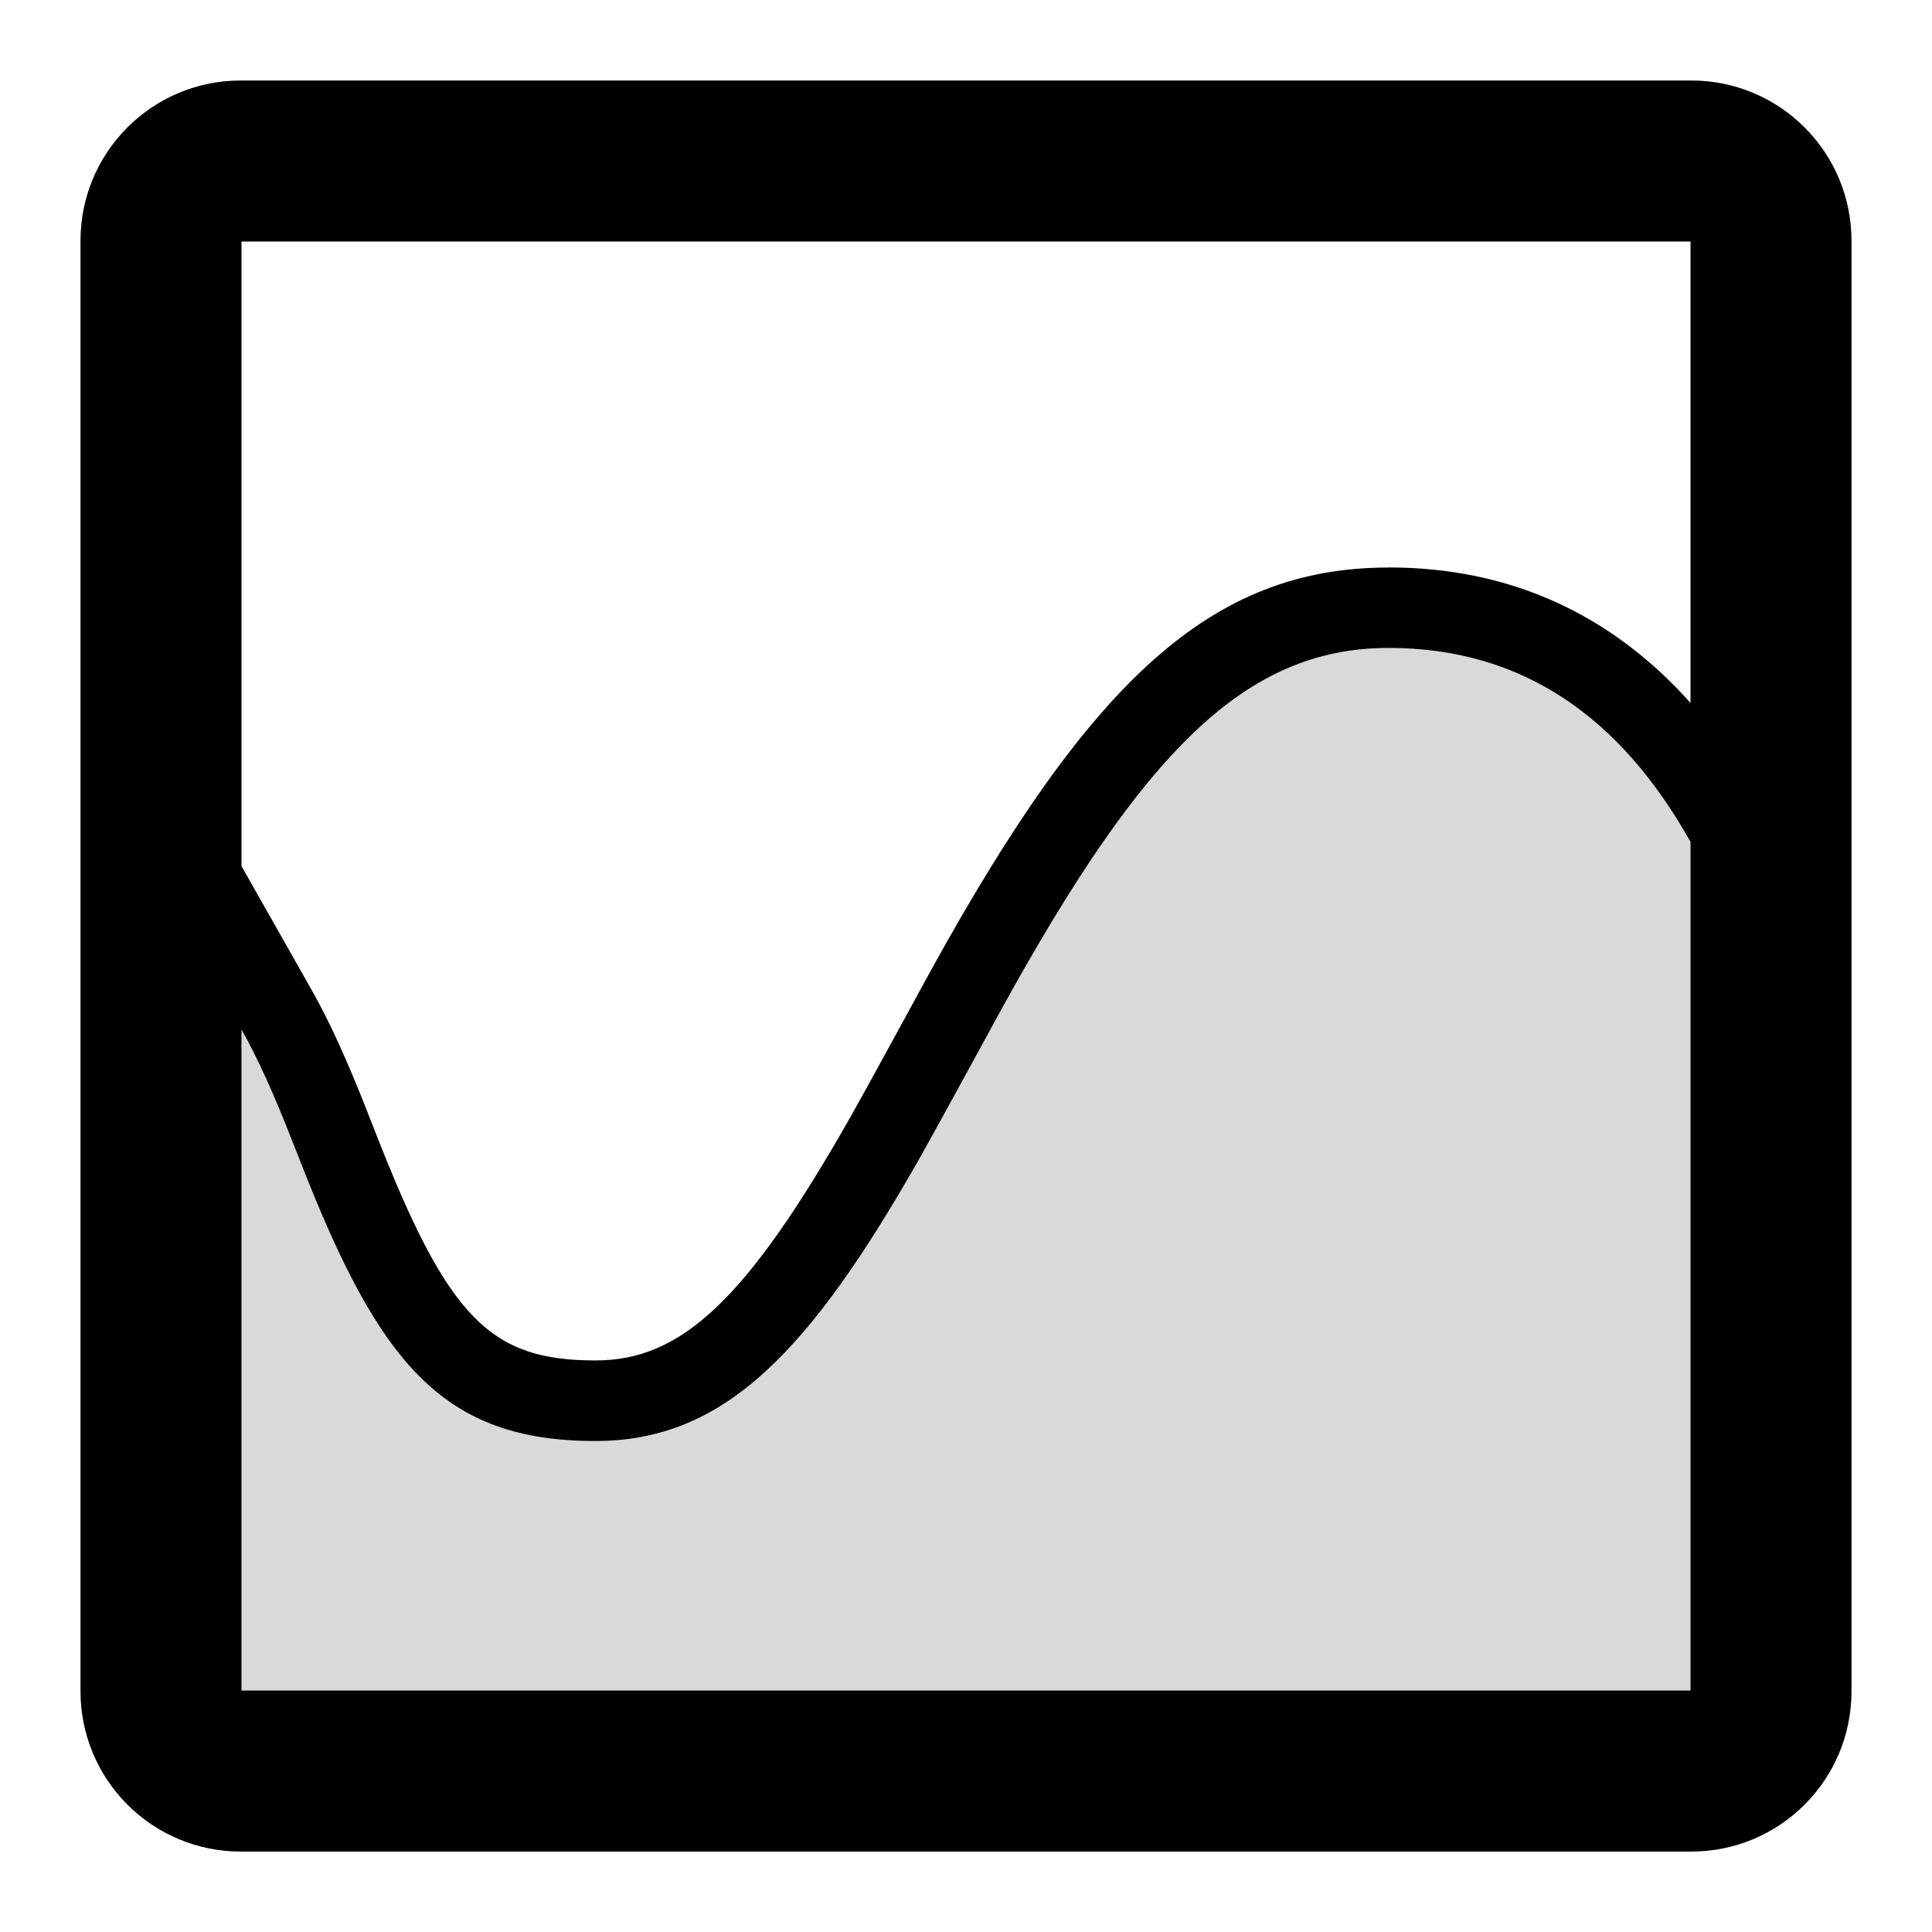
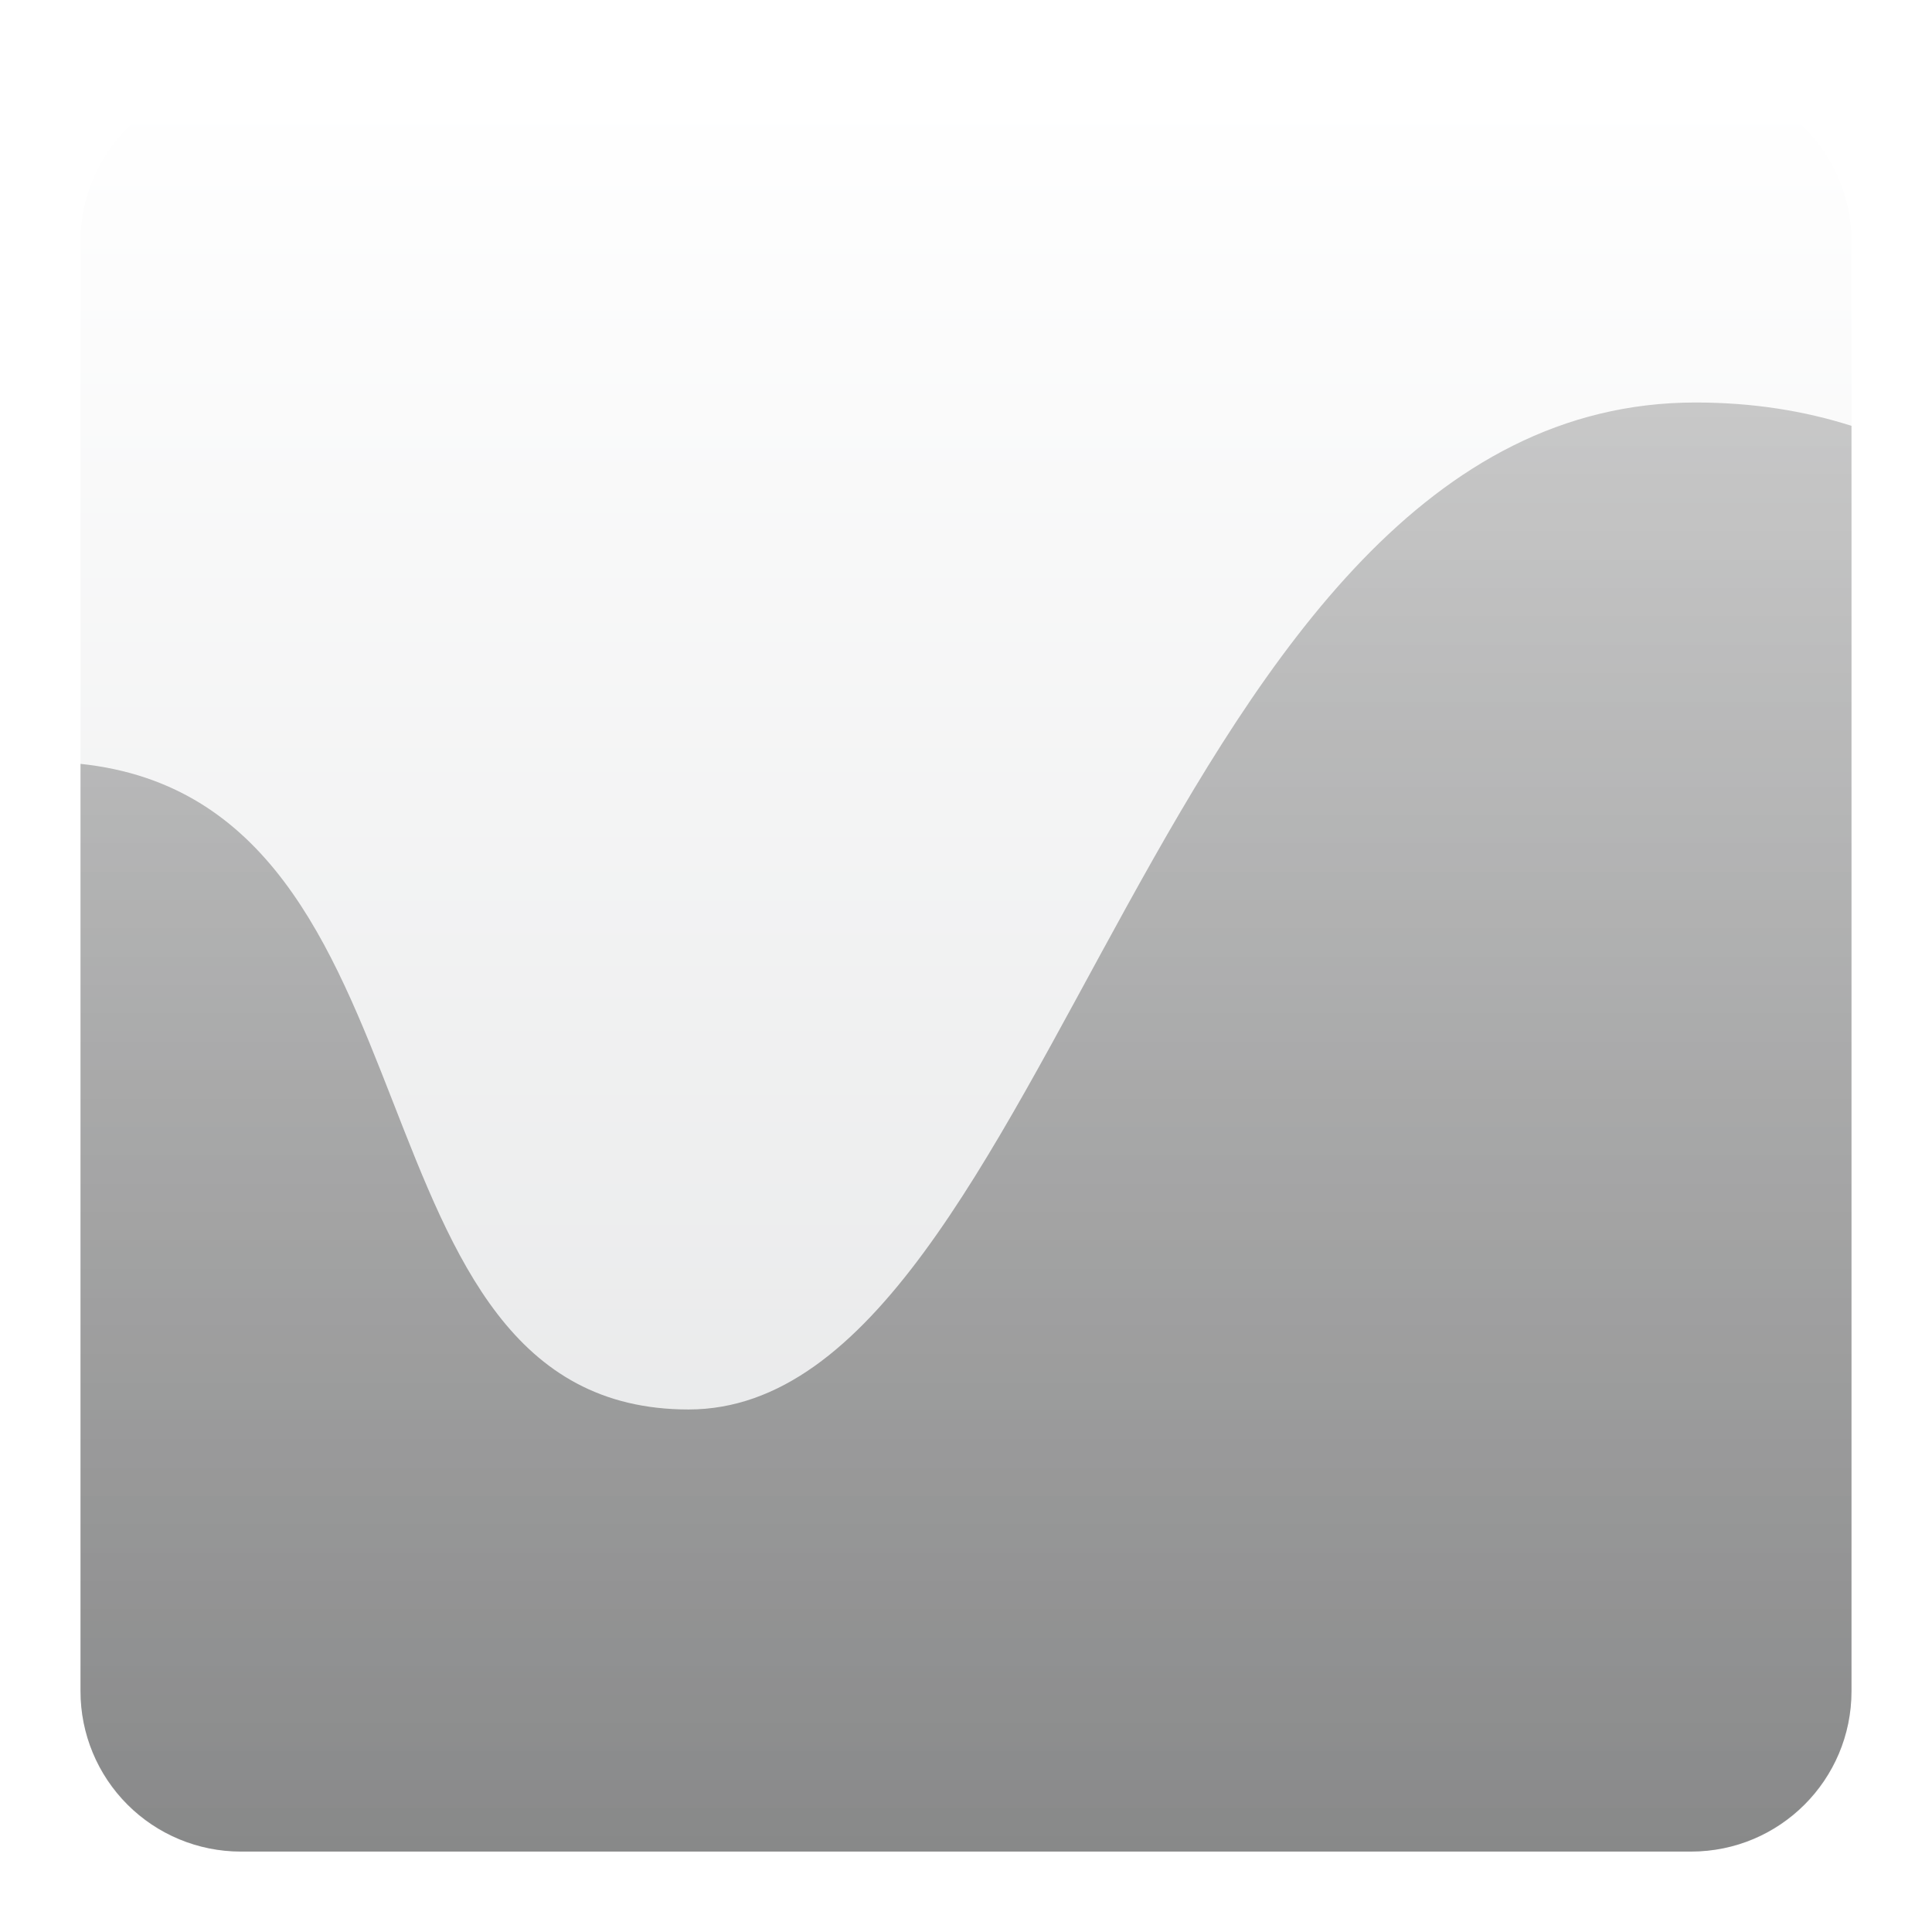
<svg xmlns="http://www.w3.org/2000/svg" width="24" height="24" viewBox="0 0 24 24">
-   <g fill-rule="evenodd">
-     <path d="M21 15.73v-5.271c-.866-1.546-2.083-2.41-3.75-2.41-1.793 0-3.053 1.306-4.804 4.478-.028.05-.78 1.434-1 1.82-1.378 2.437-2.44 3.554-4.049 3.554-1.911 0-2.692-.982-3.662-3.46l-.1-.258c-.225-.572-.429-1.03-.635-1.395V21h18v-5.27z" fill-opacity=".15" />
-     <path d="M1 2.991C1 1.891 1.89 1 2.991 1H21.01C22.109 1 23 1.89 23 2.991V21.01c0 1.1-.89 1.991-1.991 1.991H2.99A1.99 1.99 0 0 1 1 21.009V2.99zM3 3h18v18H3V3zm14.25 4.05c-2.217 0-3.708 1.421-5.68 4.994l-.525.961c-.226.414-.389.709-.469.85C9.272 16.16 8.461 16.9 7.397 16.9c-1.308 0-1.83-.521-2.73-2.825l-.051-.13c-.02-.048-.02-.048-.05-.128-.253-.644-.472-1.127-.696-1.522L3 10.759v2.03c.206.363.41.822.634 1.394l.101.257c.97 2.48 1.75 3.461 3.662 3.461 1.609 0 2.67-1.117 4.05-3.554.218-.386.971-1.77.999-1.82 1.75-3.172 3.011-4.478 4.804-4.478 1.667 0 2.884.864 3.75 2.41V8.732c-.982-1.1-2.239-1.683-3.75-1.683z" />
+   <defs>
+     <linearGradient x1="50%" y1="0%" x2="50%" y2="100%" id="a">
+       <stop stop-color="#FFF" offset="0%" />
+       <stop stop-color="#E3E4E5" offset="100%" />
+     </linearGradient>
+     <linearGradient x1="50%" y1="100%" x2="50%" y2="0%" id="b">
+       <stop stop-opacity=".4" offset="0%" />
+       <stop stop-opacity=".2" offset="100%" />
+     </linearGradient>
+   </defs>
+   <g fill="none" fill-rule="evenodd">
+     <rect fill="url(#a)" x="1" y="1" width="22" height="22" rx="2" />
+     <path d="M23 5.29V21.01c0 1.1-.89 1.991-1.991 1.991H2.99A1.99 1.99 0 0 1 1 21.009V9.489c4.652.49 3.175 8.02 7.554 8.02C13.081 17.508 14.38 5 21.063 5c.71 0 1.354.104 1.937.29z" fill="url(#b)" />
+     <path d="M1 2.991C1 1.891 1.89 1 2.991 1H21.01C22.109 1 23 1.89 23 2.991V21.01c0 1.1-.89 1.991-1.991 1.991H2.99A1.99 1.99 0 0 1 1 21.009V2.99zm1 0A1 1 0 0 1 2.992 2h18.016a1 1 0 0 1 .992.992v18.016a1 1 0 0 1-.992.992H2.992A1 1 0 0 1 2 21.008V2.992z" fill-opacity=".15" />
  </g>
</svg>
